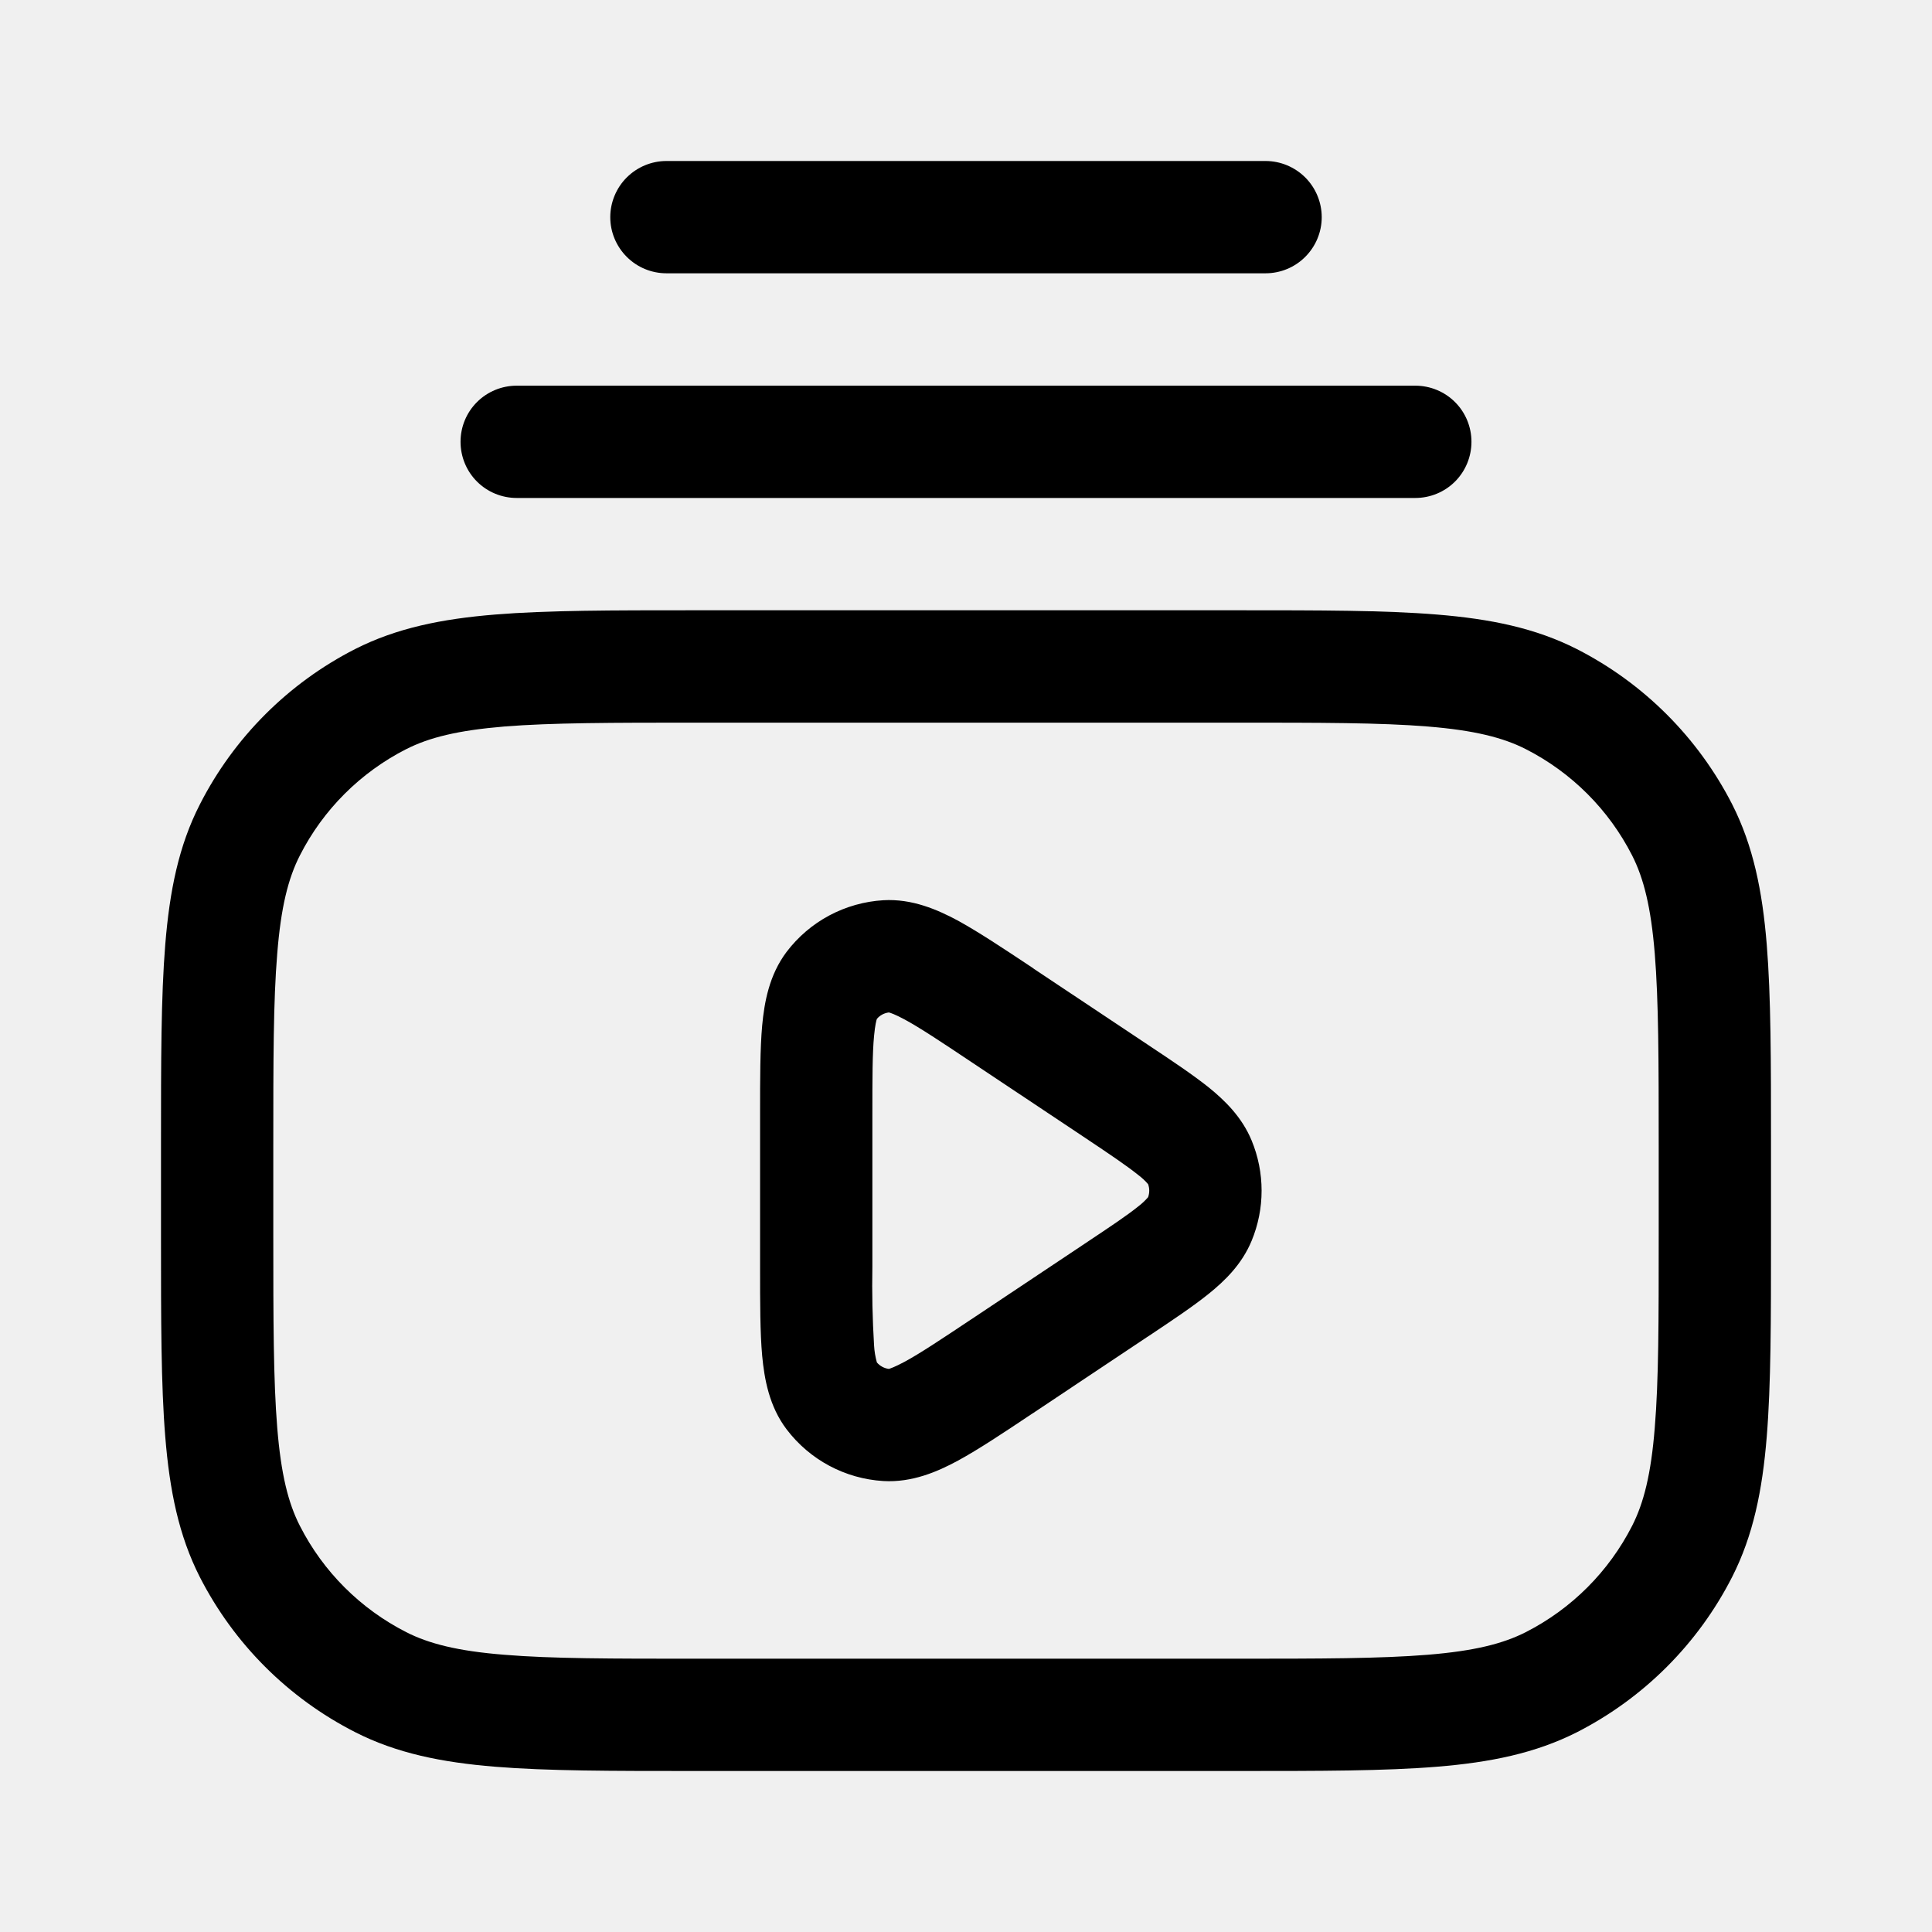
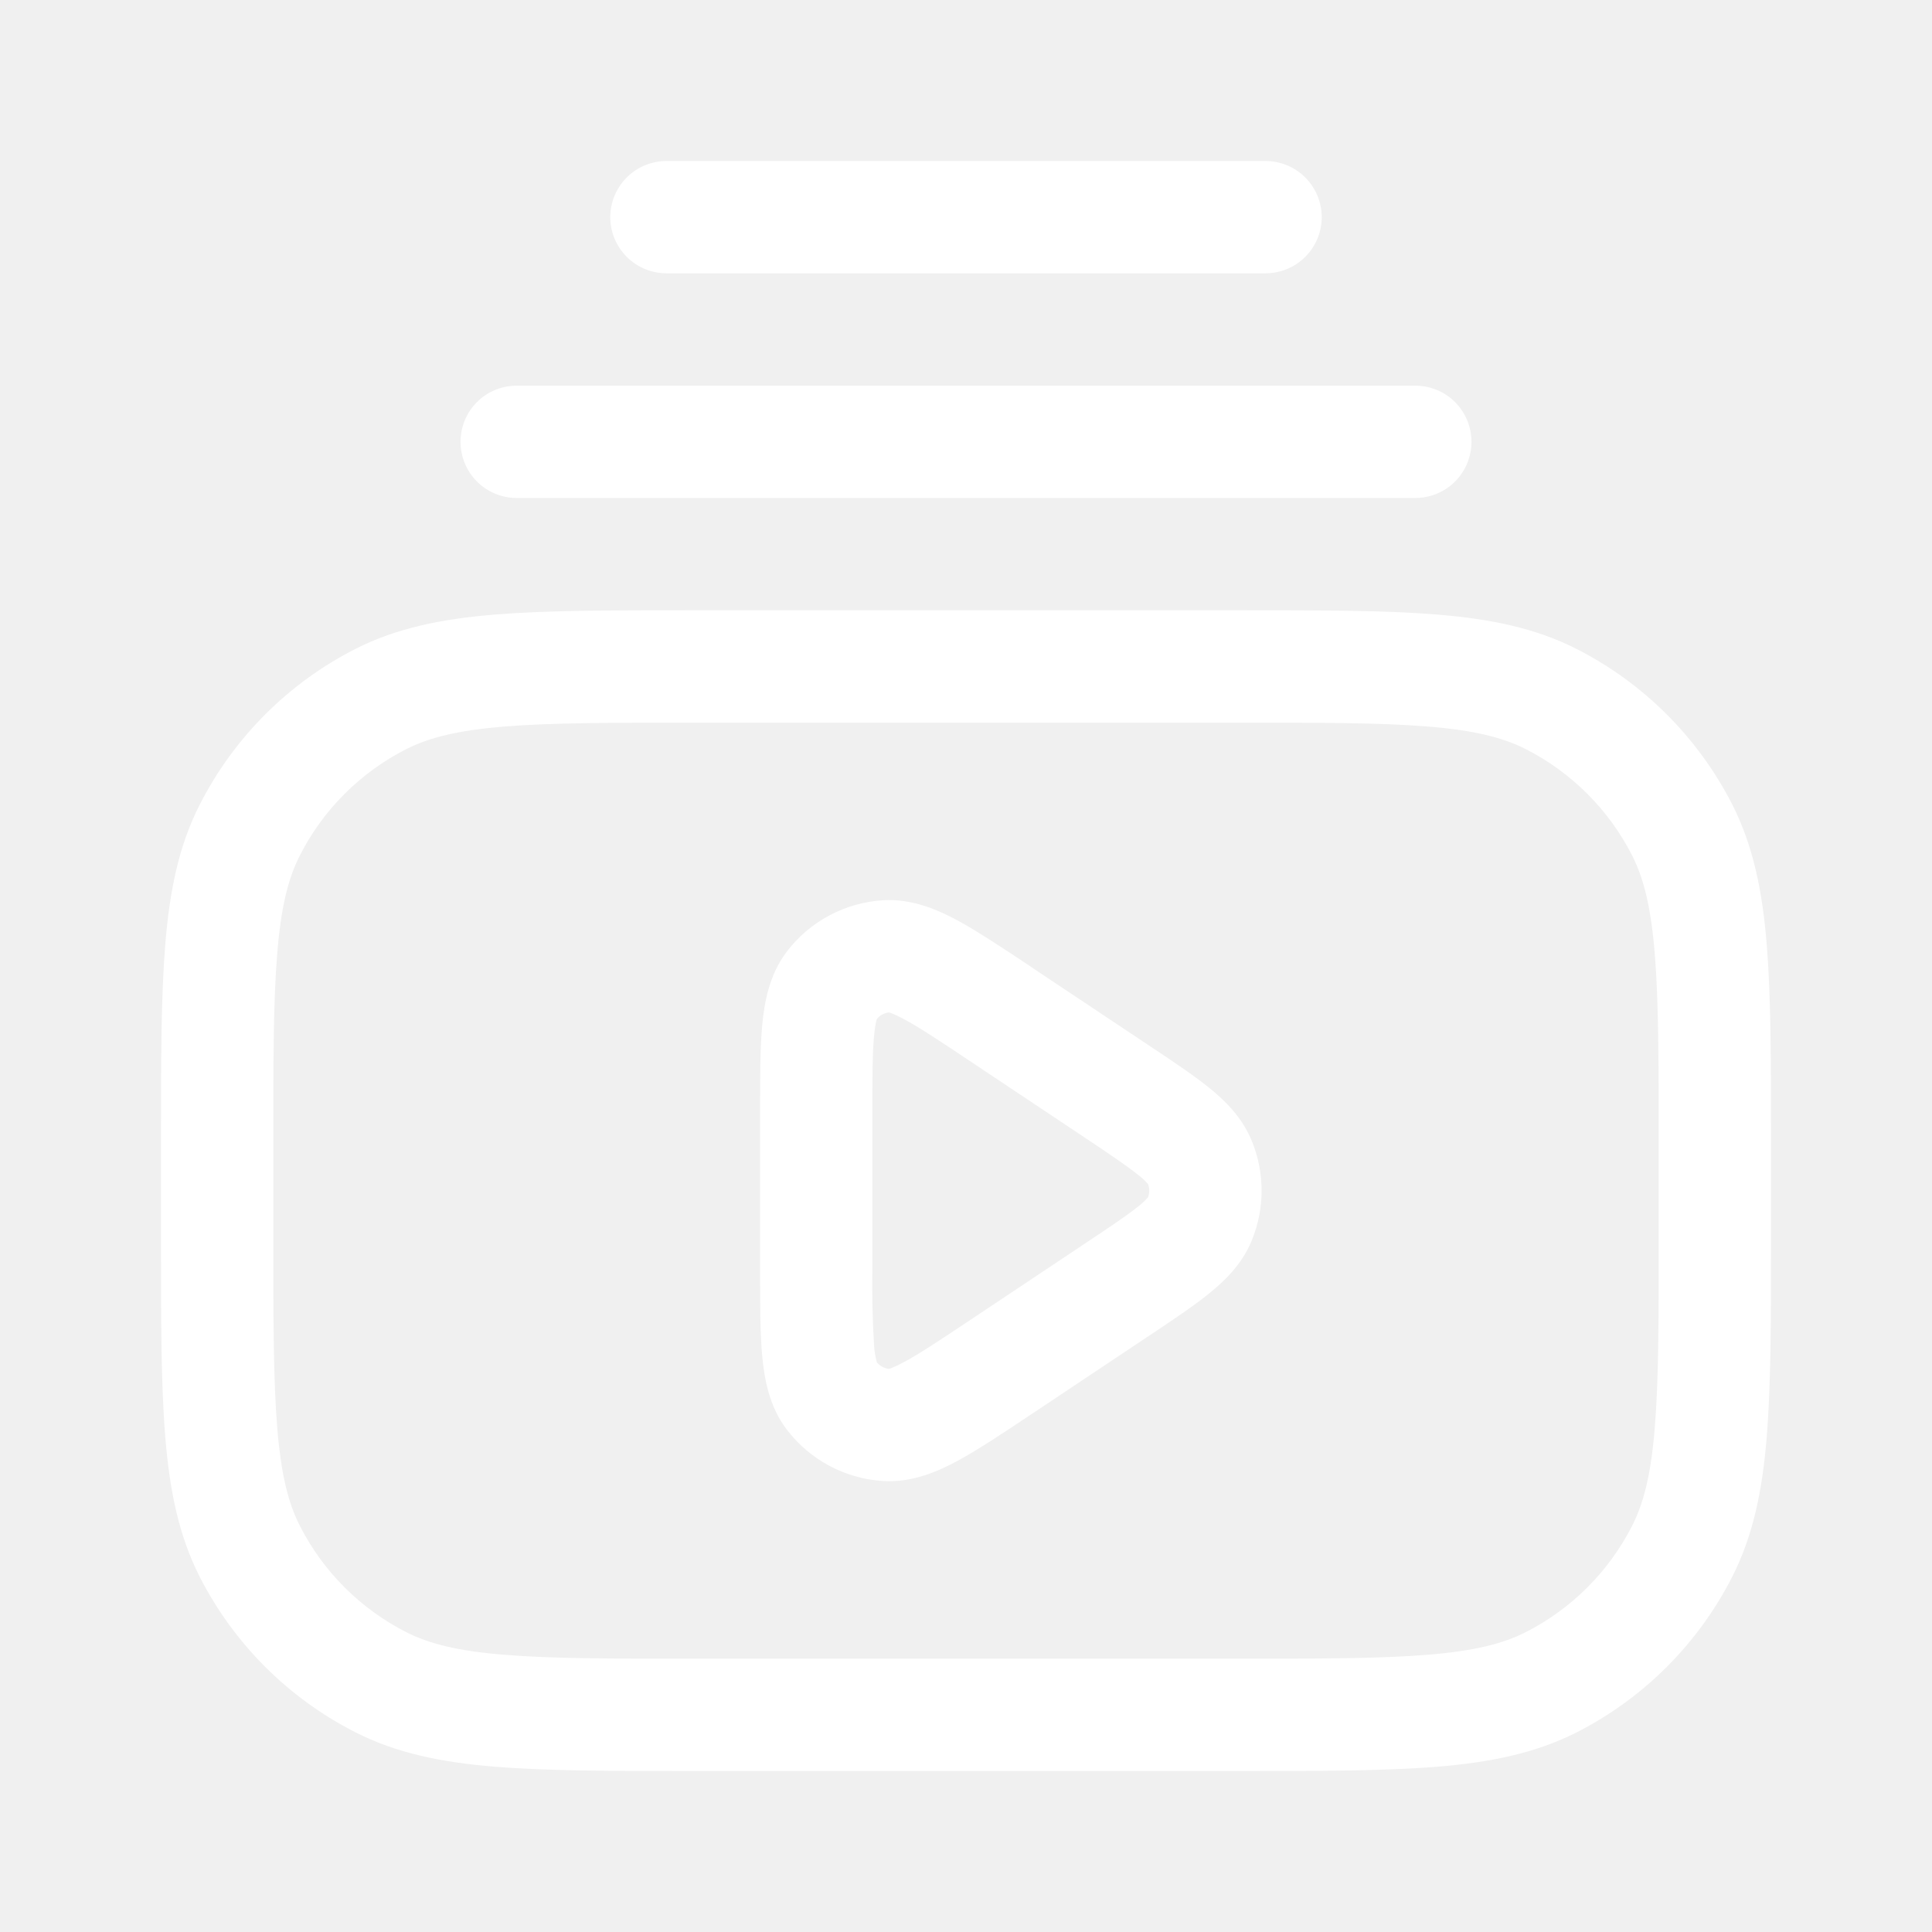
<svg xmlns="http://www.w3.org/2000/svg" width="24" height="24" viewBox="0 0 24 24" fill="none">
-   <path fill-rule="evenodd" clip-rule="evenodd" d="M7.581 2.698C7.581 2.513 7.655 2.335 7.786 2.204C7.917 2.074 8.094 2 8.279 2H15.721C15.906 2 16.083 2.074 16.214 2.204C16.345 2.335 16.419 2.513 16.419 2.698C16.419 2.883 16.345 3.06 16.214 3.191C16.083 3.322 15.906 3.395 15.721 3.395H8.279C8.094 3.395 7.917 3.322 7.786 3.191C7.655 3.06 7.581 2.883 7.581 2.698ZM6.419 4.791C6.234 4.791 6.056 4.864 5.925 4.995C5.794 5.126 5.721 5.303 5.721 5.488C5.721 5.673 5.794 5.851 5.925 5.982C6.056 6.113 6.234 6.186 6.419 6.186H17.581C17.766 6.186 17.944 6.113 18.075 5.982C18.206 5.851 18.279 5.673 18.279 5.488C18.279 5.303 18.206 5.126 18.075 4.995C17.944 4.864 17.766 4.791 17.581 4.791H6.419ZM8.651 7.581H8.62C7.605 7.581 6.799 7.581 6.151 7.634C5.487 7.688 4.926 7.802 4.413 8.062C3.581 8.486 2.905 9.163 2.482 9.994C2.22 10.506 2.107 11.068 2.053 11.732C2 12.38 2 13.186 2 14.202V15.38C2 16.395 2 17.201 2.053 17.849C2.107 18.514 2.22 19.074 2.481 19.588C2.905 20.419 3.581 21.095 4.413 21.518C4.925 21.779 5.487 21.893 6.151 21.947C6.799 22 7.605 22 8.62 22H15.38C16.395 22 17.201 22 17.849 21.947C18.514 21.893 19.074 21.779 19.588 21.519C20.419 21.095 21.095 20.419 21.518 19.588C21.779 19.074 21.893 18.514 21.947 17.849C22 17.201 22 16.395 22 15.38V14.202C22 13.186 22 12.38 21.947 11.732C21.893 11.068 21.779 10.507 21.519 9.994C21.095 9.163 20.419 8.487 19.588 8.063C19.074 7.802 18.514 7.688 17.849 7.634C17.201 7.581 16.395 7.581 15.38 7.581H8.651ZM5.047 9.306C5.329 9.162 5.687 9.073 6.264 9.025C6.85 8.978 7.598 8.977 8.651 8.977H15.349C16.403 8.977 17.151 8.977 17.736 9.025C18.313 9.072 18.671 9.162 18.954 9.306C19.523 9.596 19.985 10.058 20.275 10.627C20.419 10.911 20.509 11.269 20.556 11.846C20.604 12.432 20.605 13.18 20.605 14.233V15.349C20.605 16.403 20.605 17.151 20.556 17.736C20.51 18.313 20.419 18.671 20.275 18.954C19.985 19.523 19.523 19.985 18.954 20.275C18.671 20.419 18.313 20.509 17.736 20.556C17.15 20.604 16.403 20.605 15.349 20.605H8.651C7.598 20.605 6.849 20.605 6.264 20.556C5.687 20.51 5.329 20.419 5.046 20.275C4.477 19.985 4.014 19.523 3.725 18.954C3.58 18.671 3.491 18.313 3.444 17.736C3.396 17.15 3.395 16.403 3.395 15.349V14.233C3.395 13.179 3.395 12.431 3.444 11.846C3.49 11.269 3.58 10.911 3.725 10.627C4.014 10.058 4.477 9.596 5.046 9.306H5.047ZM12.84 12.032L12.814 12.014C12.46 11.779 12.156 11.577 11.901 11.437C11.646 11.3 11.33 11.162 10.973 11.183C10.738 11.197 10.509 11.262 10.302 11.372C10.094 11.483 9.913 11.638 9.771 11.825C9.555 12.112 9.495 12.45 9.468 12.739C9.442 13.028 9.442 13.394 9.442 13.819V15.763C9.442 16.187 9.442 16.553 9.468 16.842C9.495 17.13 9.555 17.47 9.771 17.755C10.059 18.135 10.497 18.369 10.973 18.398C11.33 18.419 11.646 18.282 11.901 18.144C12.156 18.005 12.46 17.803 12.813 17.567L12.841 17.549L14.25 16.609L14.275 16.593C14.564 16.4 14.819 16.23 15.014 16.073C15.214 15.912 15.427 15.706 15.548 15.414C15.63 15.216 15.672 15.005 15.672 14.791C15.672 14.577 15.63 14.365 15.548 14.167C15.427 13.875 15.214 13.669 15.014 13.507C14.819 13.352 14.565 13.181 14.275 12.989L14.25 12.972L12.84 12.033V12.032ZM10.893 12.657C10.931 12.612 10.984 12.584 11.042 12.577C11.059 12.581 11.116 12.599 11.237 12.664C11.429 12.768 11.679 12.934 12.067 13.193L13.476 14.132C13.798 14.347 13.999 14.483 14.137 14.594C14.183 14.628 14.225 14.667 14.262 14.71C14.281 14.762 14.281 14.819 14.262 14.872C14.225 14.915 14.183 14.954 14.138 14.988C13.999 15.1 13.798 15.234 13.477 15.448L12.067 16.388C11.679 16.646 11.429 16.813 11.236 16.917C11.115 16.982 11.059 17 11.042 17.005C10.984 16.998 10.931 16.969 10.893 16.925C10.874 16.856 10.862 16.786 10.858 16.714C10.838 16.387 10.831 16.058 10.837 15.73V13.851C10.837 13.386 10.837 13.085 10.858 12.867C10.871 12.73 10.887 12.673 10.893 12.657Z" fill="black" />
+   <path fill-rule="evenodd" clip-rule="evenodd" d="M7.581 2.698C7.581 2.513 7.655 2.335 7.786 2.204C7.917 2.074 8.094 2 8.279 2H15.721C15.906 2 16.083 2.074 16.214 2.204C16.345 2.335 16.419 2.513 16.419 2.698C16.419 2.883 16.345 3.06 16.214 3.191C16.083 3.322 15.906 3.395 15.721 3.395H8.279C8.094 3.395 7.917 3.322 7.786 3.191C7.655 3.06 7.581 2.883 7.581 2.698ZM6.419 4.791C6.234 4.791 6.056 4.864 5.925 4.995C5.794 5.126 5.721 5.303 5.721 5.488C5.721 5.673 5.794 5.851 5.925 5.982C6.056 6.113 6.234 6.186 6.419 6.186H17.581C17.766 6.186 17.944 6.113 18.075 5.982C18.206 5.851 18.279 5.673 18.279 5.488C18.279 5.303 18.206 5.126 18.075 4.995C17.944 4.864 17.766 4.791 17.581 4.791H6.419ZM8.651 7.581H8.62C7.605 7.581 6.799 7.581 6.151 7.634C5.487 7.688 4.926 7.802 4.413 8.062C3.581 8.486 2.905 9.163 2.482 9.994C2.22 10.506 2.107 11.068 2.053 11.732C2 12.38 2 13.186 2 14.202V15.38C2 16.395 2 17.201 2.053 17.849C2.107 18.514 2.22 19.074 2.481 19.588C2.905 20.419 3.581 21.095 4.413 21.518C4.925 21.779 5.487 21.893 6.151 21.947C6.799 22 7.605 22 8.62 22H15.38C16.395 22 17.201 22 17.849 21.947C18.514 21.893 19.074 21.779 19.588 21.519C20.419 21.095 21.095 20.419 21.518 19.588C21.779 19.074 21.893 18.514 21.947 17.849C22 17.201 22 16.395 22 15.38V14.202C22 13.186 22 12.38 21.947 11.732C21.893 11.068 21.779 10.507 21.519 9.994C21.095 9.163 20.419 8.487 19.588 8.063C19.074 7.802 18.514 7.688 17.849 7.634C17.201 7.581 16.395 7.581 15.38 7.581H8.651ZM5.047 9.306C5.329 9.162 5.687 9.073 6.264 9.025C6.85 8.978 7.598 8.977 8.651 8.977H15.349C16.403 8.977 17.151 8.977 17.736 9.025C18.313 9.072 18.671 9.162 18.954 9.306C19.523 9.596 19.985 10.058 20.275 10.627C20.419 10.911 20.509 11.269 20.556 11.846C20.604 12.432 20.605 13.18 20.605 14.233V15.349C20.605 16.403 20.605 17.151 20.556 17.736C20.51 18.313 20.419 18.671 20.275 18.954C19.985 19.523 19.523 19.985 18.954 20.275C18.671 20.419 18.313 20.509 17.736 20.556C17.15 20.604 16.403 20.605 15.349 20.605H8.651C7.598 20.605 6.849 20.605 6.264 20.556C5.687 20.51 5.329 20.419 5.046 20.275C4.477 19.985 4.014 19.523 3.725 18.954C3.58 18.671 3.491 18.313 3.444 17.736C3.396 17.15 3.395 16.403 3.395 15.349V14.233C3.395 13.179 3.395 12.431 3.444 11.846C3.49 11.269 3.58 10.911 3.725 10.627C4.014 10.058 4.477 9.596 5.046 9.306H5.047ZM12.84 12.032L12.814 12.014C12.46 11.779 12.156 11.577 11.901 11.437C11.646 11.3 11.33 11.162 10.973 11.183C10.738 11.197 10.509 11.262 10.302 11.372C10.094 11.483 9.913 11.638 9.771 11.825C9.555 12.112 9.495 12.45 9.468 12.739C9.442 13.028 9.442 13.394 9.442 13.819V15.763C9.442 16.187 9.442 16.553 9.468 16.842C9.495 17.13 9.555 17.47 9.771 17.755C10.059 18.135 10.497 18.369 10.973 18.398C11.33 18.419 11.646 18.282 11.901 18.144C12.156 18.005 12.46 17.803 12.813 17.567L12.841 17.549L14.25 16.609L14.275 16.593C14.564 16.4 14.819 16.23 15.014 16.073C15.214 15.912 15.427 15.706 15.548 15.414C15.63 15.216 15.672 15.005 15.672 14.791C15.672 14.577 15.63 14.365 15.548 14.167C15.427 13.875 15.214 13.669 15.014 13.507C14.819 13.352 14.565 13.181 14.275 12.989L14.25 12.972L12.84 12.033V12.032ZM10.893 12.657C10.931 12.612 10.984 12.584 11.042 12.577C11.059 12.581 11.116 12.599 11.237 12.664C11.429 12.768 11.679 12.934 12.067 13.193L13.476 14.132C13.798 14.347 13.999 14.483 14.137 14.594C14.183 14.628 14.225 14.667 14.262 14.71C14.281 14.762 14.281 14.819 14.262 14.872C14.225 14.915 14.183 14.954 14.138 14.988C13.999 15.1 13.798 15.234 13.477 15.448L12.067 16.388C11.679 16.646 11.429 16.813 11.236 16.917C11.115 16.982 11.059 17 11.042 17.005C10.984 16.998 10.931 16.969 10.893 16.925C10.874 16.856 10.862 16.786 10.858 16.714C10.838 16.387 10.831 16.058 10.837 15.73V13.851C10.837 13.386 10.837 13.085 10.858 12.867C10.871 12.73 10.887 12.673 10.893 12.657Z" fill="white" />
</svg>
